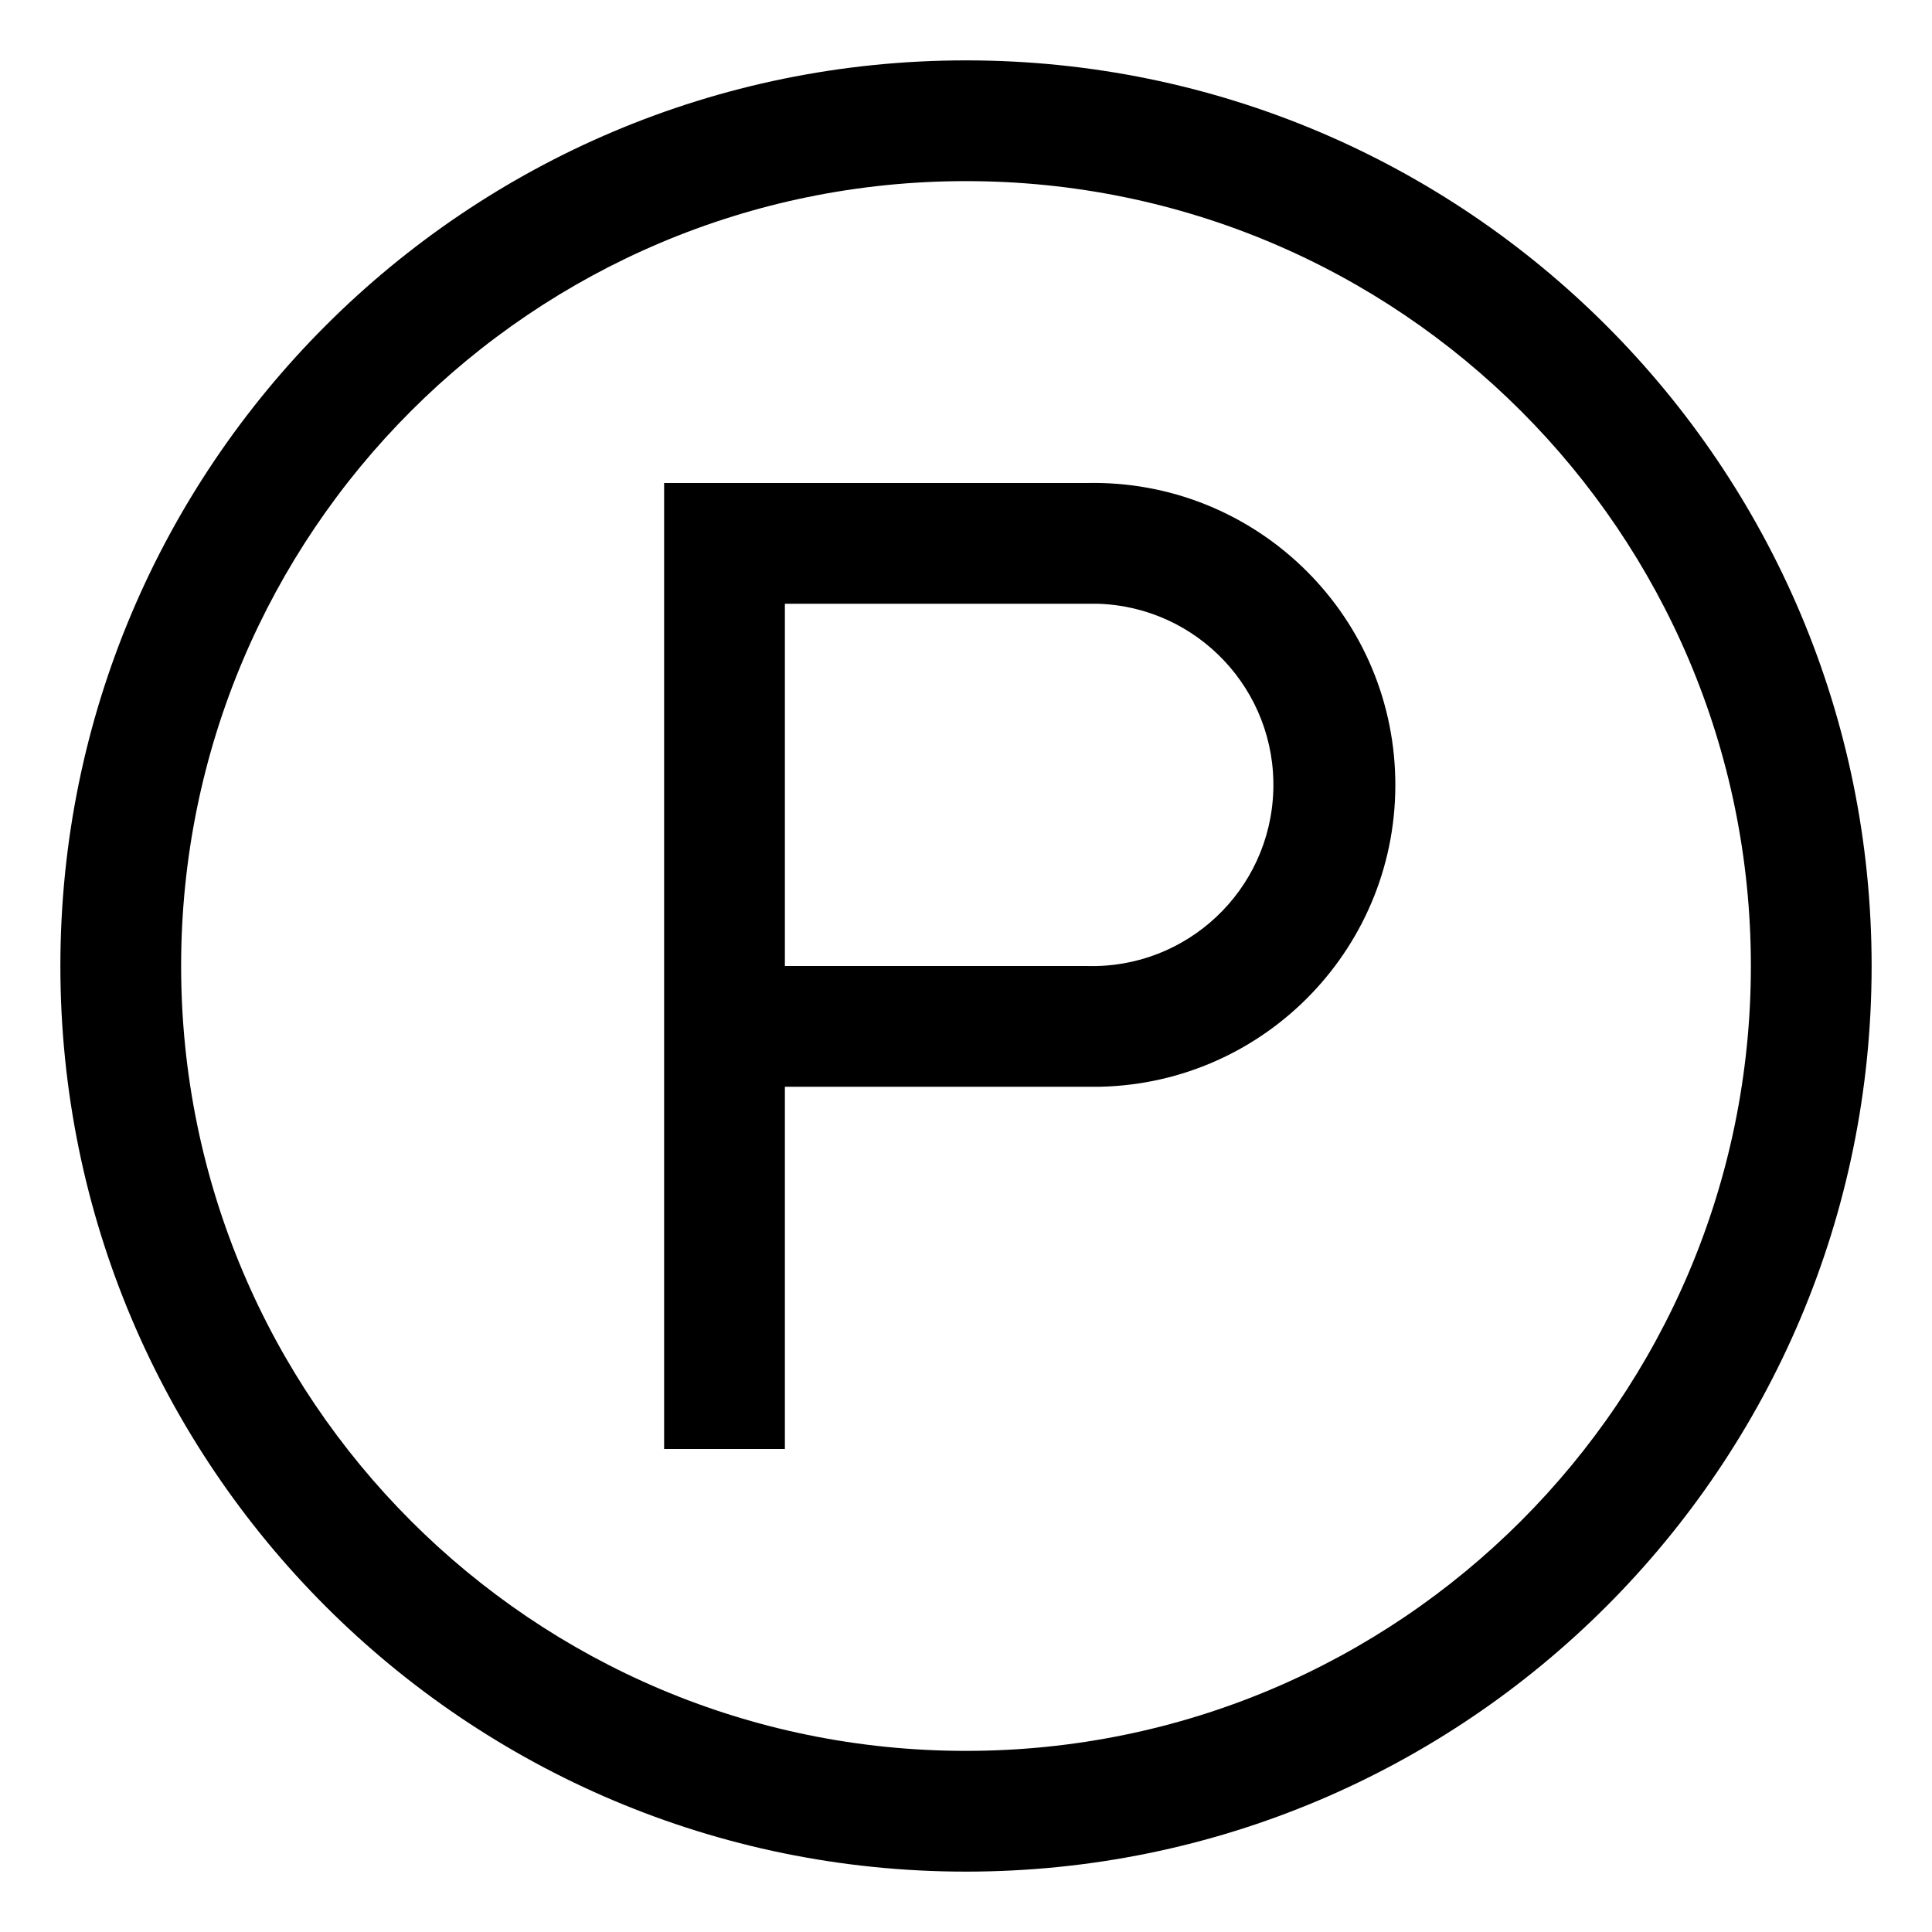
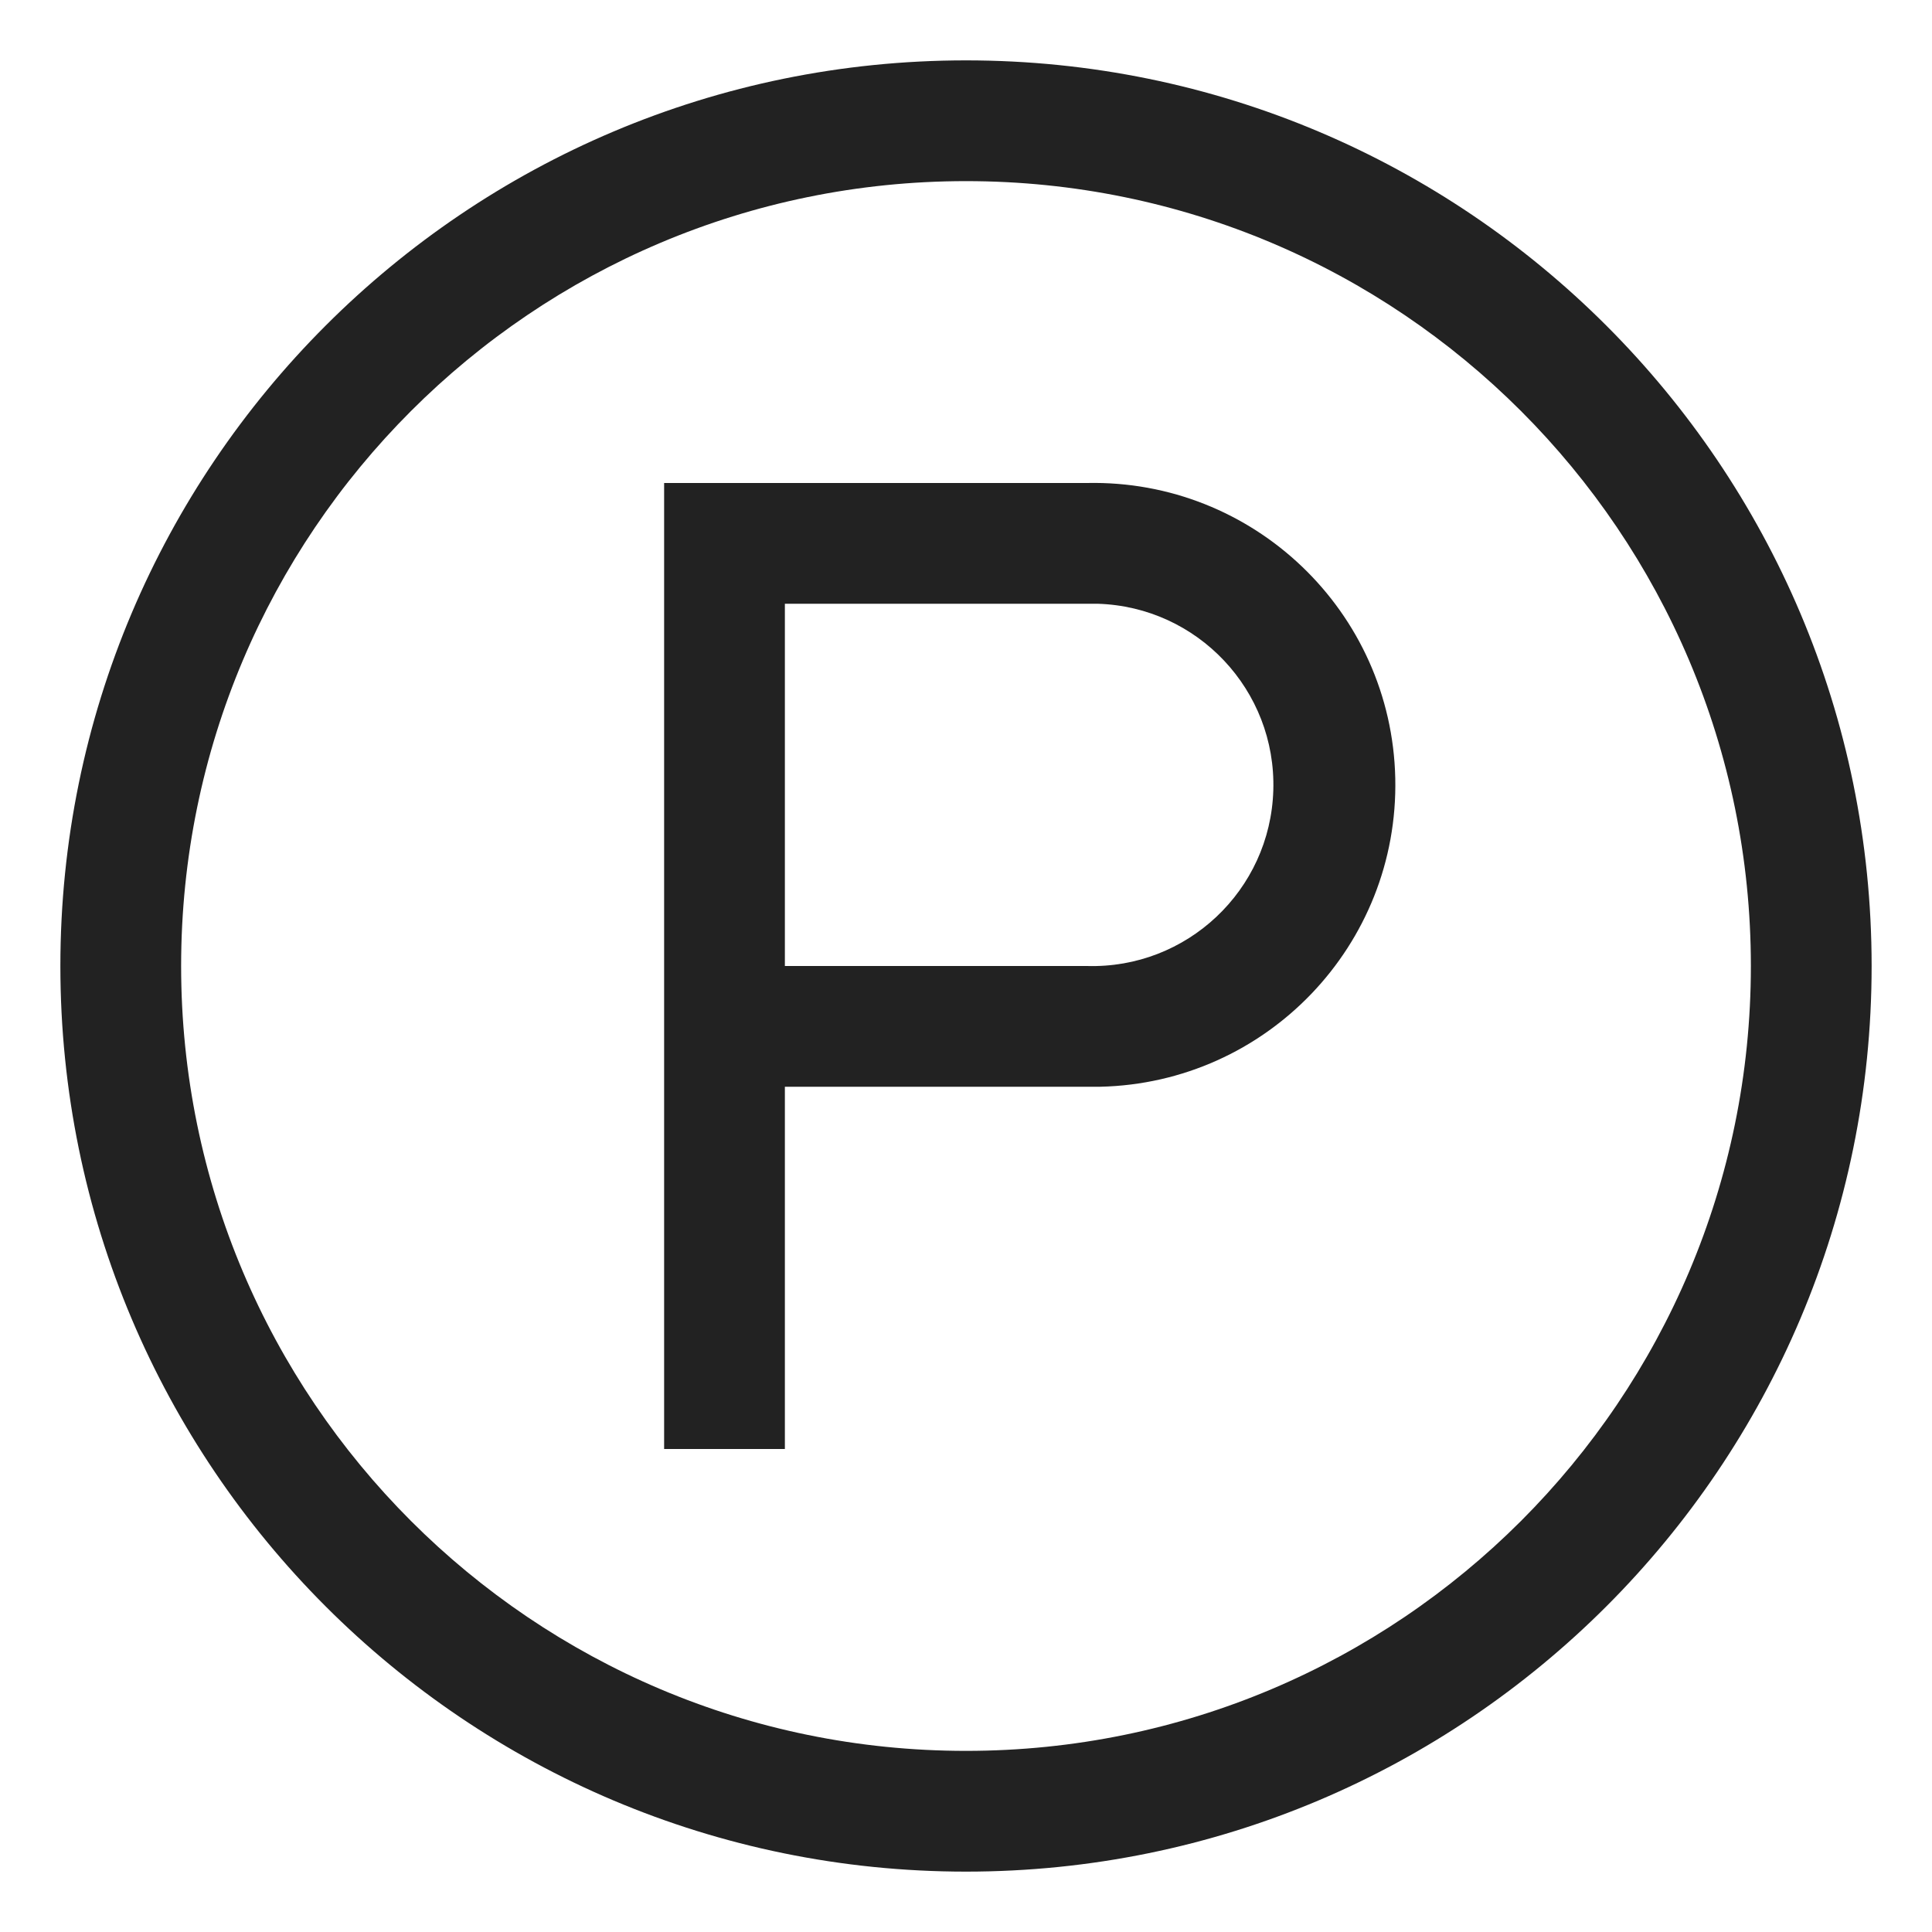
<svg xmlns="http://www.w3.org/2000/svg" viewBox="0 0 32 32" aria-hidden="true" role="presentation" focusable="false" style="display: block; height: 24px; width: 24px; fill: currentcolor;">
-   <path d="M16 1a15 15 0 1 1 0 30 15 15 0 0 1 0-30zm0 2a13 13 0 1 0 0 26 13 13 0 0 0 0-26zm2 5a5 5 0 0 1 .22 10H13v6h-2V8zm0 2h-5v6h5a3 3 0 0 0 .18-6z" />
+   <path d="M16 1a15 15 0 1 1 0 30 15 15 0 0 1 0-30zm0 2a13 13 0 1 0 0 26 13 13 0 0 0 0-26zm2 5a5 5 0 0 1 .22 10H13v6h-2V8zm0 2h-5v6h5a3 3 0 0 0 .18-6z" color="#222222" />
</svg>
